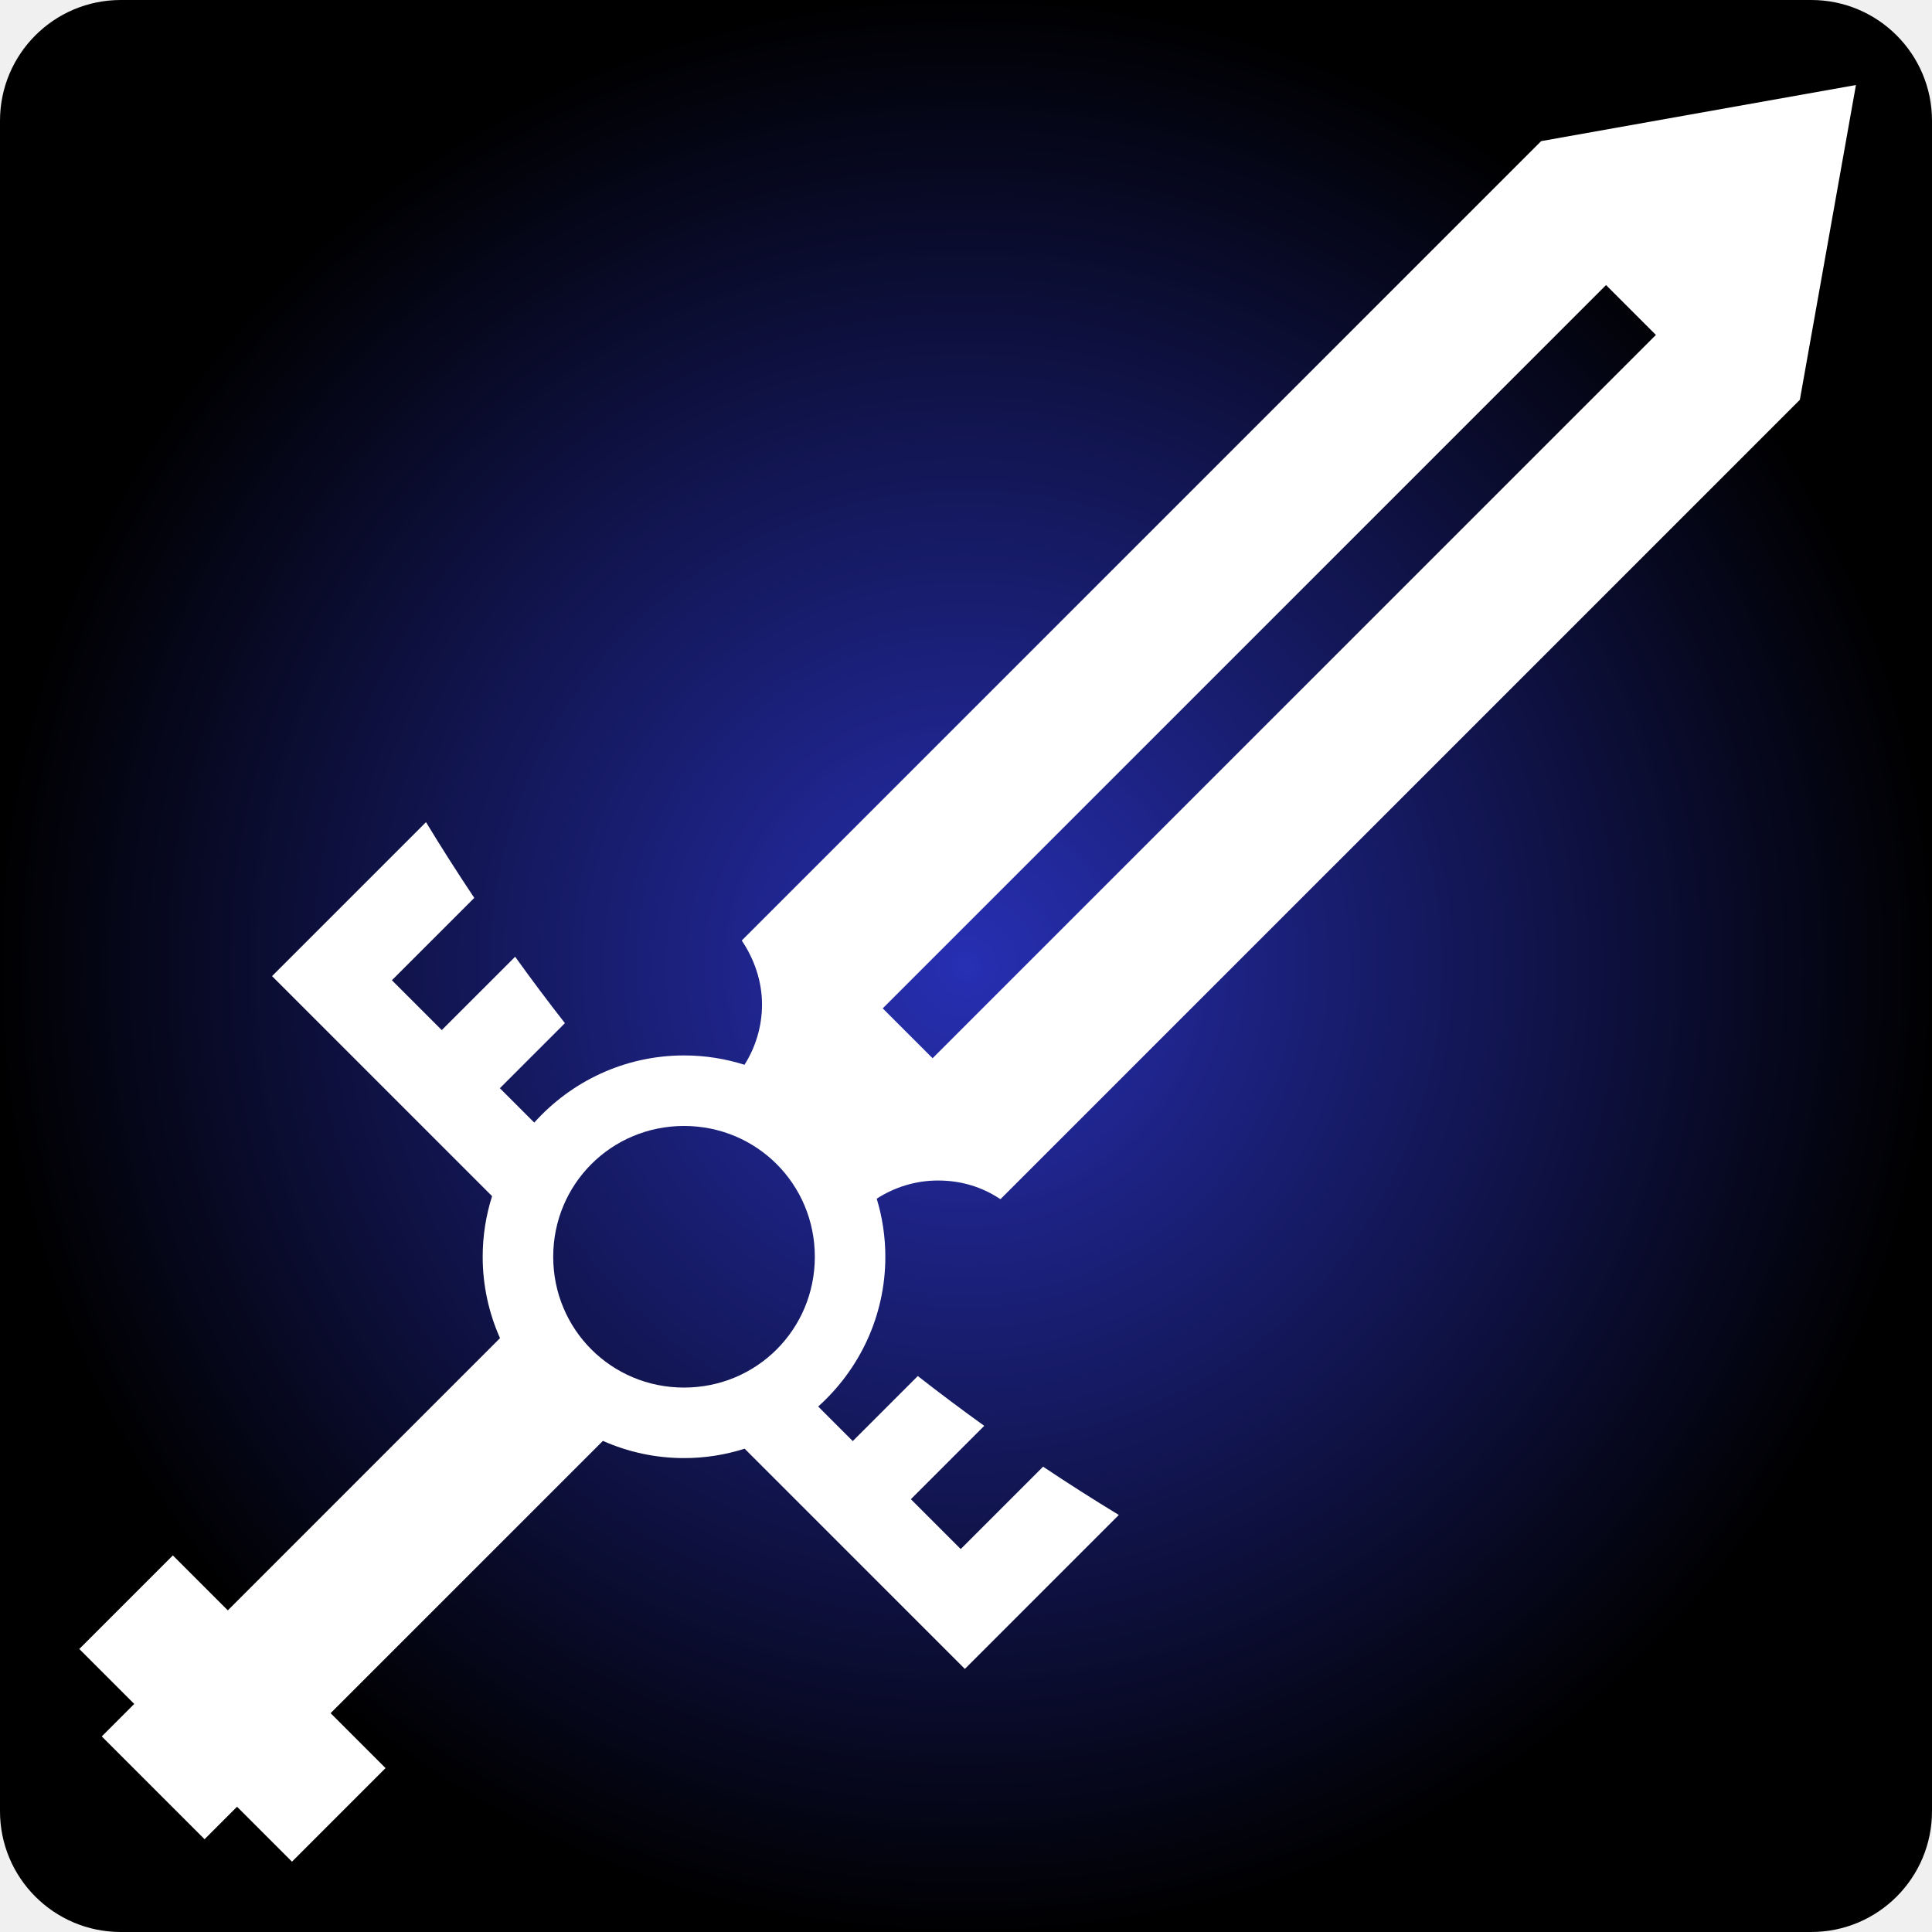
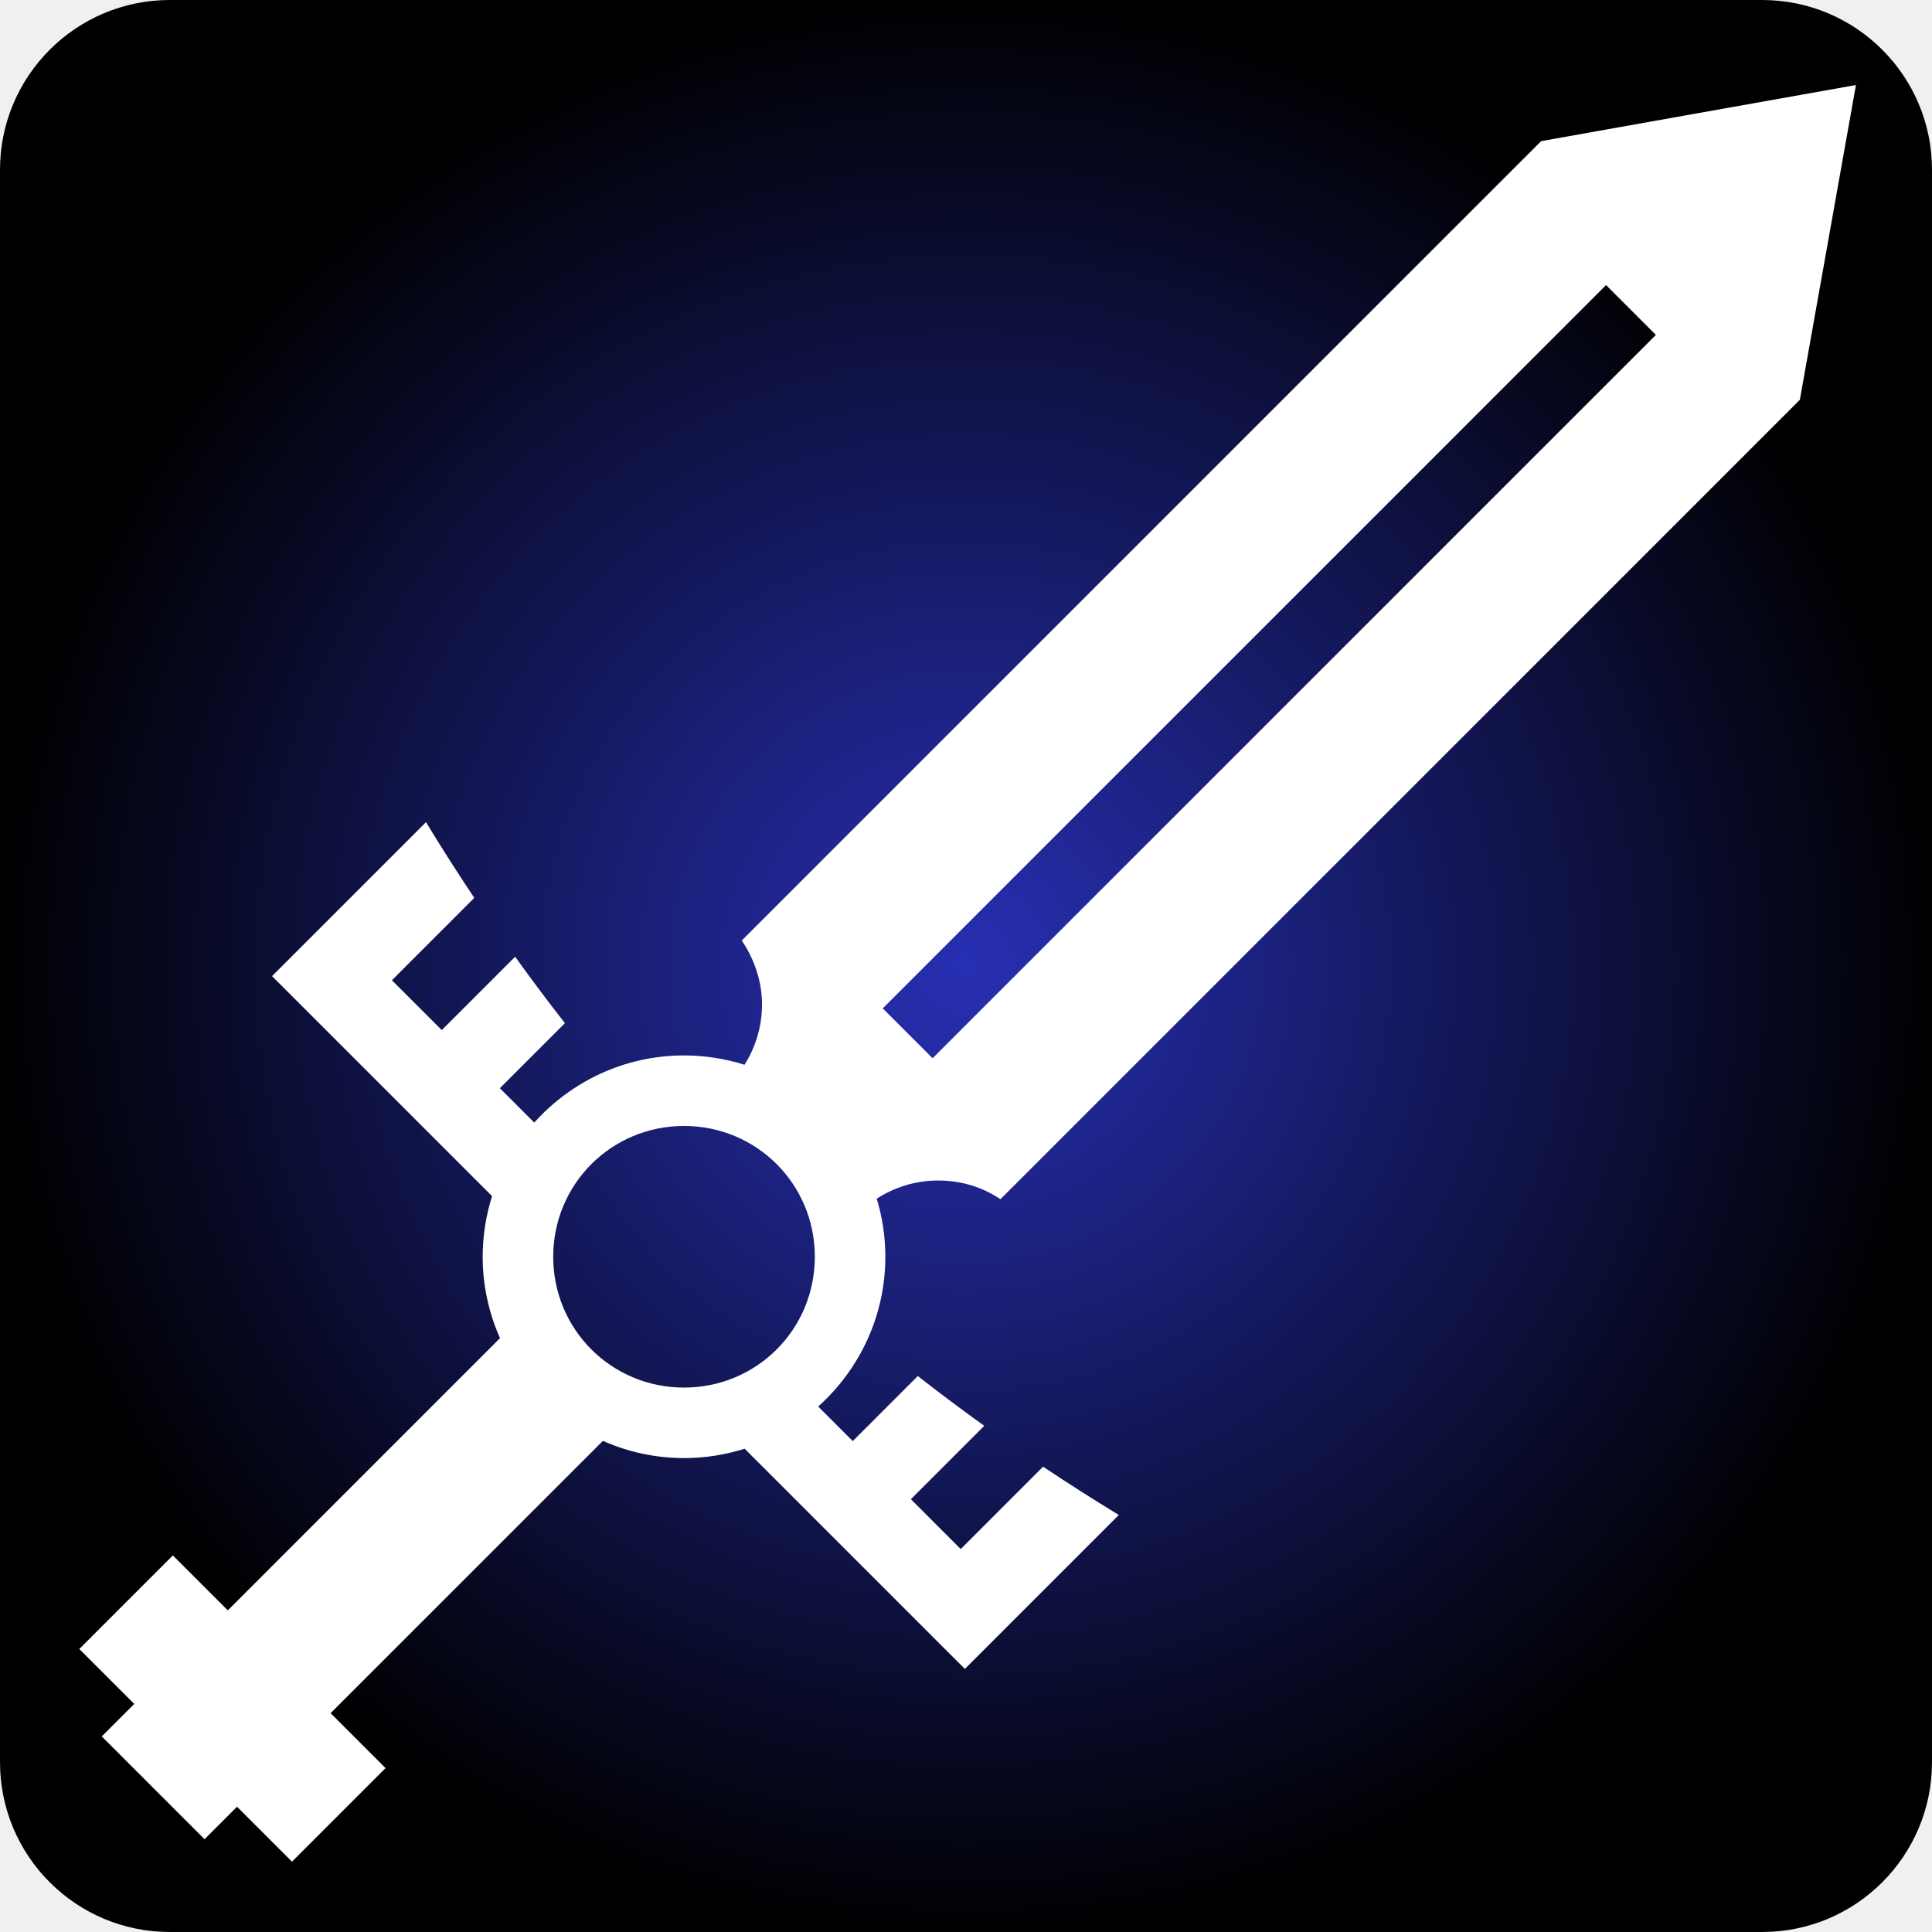
<svg xmlns="http://www.w3.org/2000/svg" viewBox="0 0 512 512" style="height: 256px; width: 256px;">
  <defs>
    <radialGradient id="lorc-broadsword-gradient-0">
      <stop offset="0%" stop-color="#272fb3" stop-opacity="1" />
      <stop offset="100%" stop-color="#000000" stop-opacity="1" />
    </radialGradient>
  </defs>
-   <rect fill="url(#lorc-broadsword-gradient-0)" height="512" width="512" rx="32" ry="32" />
+   <rect fill="url(#lorc-broadsword-gradient-0)" height="512" width="512" rx="45" ry="45" />
  <g class="" transform="translate(0,0)" style="">
    <path d="M491.844 22.533l-83.42 14.865L196.572 249.25c3.262 4.815 5.37 10.72 5.37 16.932 0 5.863-1.71 11.35-4.643 15.996-5.065-1.606-10.448-2.477-16.027-2.477-15.724 0-29.904 6.89-39.69 17.796l-9.112-9.113 17.237-17.237c-4.515-5.772-8.907-11.645-13.19-17.6l-19.443 19.44-13.215-13.215 21.828-21.827c-4.403-6.59-8.67-13.278-12.792-20.068l-40.802 40.803 58.314 58.314c-1.613 5.075-2.49 10.47-2.49 16.063 0 7.666 1.65 14.96 4.592 21.564l-72.14 72.14-14.56-14.56L21.013 437l14.558 14.56-8.607 8.608 27.246 27.246 8.606-8.61 14.56 14.56 24.798-24.8-14.557-14.556 72.158-72.16c6.586 2.922 13.858 4.562 21.498 4.562 5.593 0 10.988-.877 16.063-2.49l58.363 58.363L296.5 401.48c-6.797-4.127-13.486-8.395-20.068-12.793l-21.83 21.83L241.39 397.3l19.442-19.44c-5.962-4.29-11.835-8.683-17.603-13.194l-17.238 17.238-9.16-9.16c10.905-9.785 17.795-23.965 17.795-39.69 0-5.346-.806-10.51-2.285-15.39 4.703-3.04 10.288-4.817 16.265-4.816 6.21 0 11.776 1.77 16.52 4.955L476.98 105.95l14.864-83.417zm-66.227 53.012l13.215 13.215-191.684 191.68-13.214-13.213L425.617 75.545zM181.273 298.39c19.257 0 34.665 15.41 34.665 34.665 0 19.256-15.408 34.666-34.665 34.666-19.256 0-34.666-15.41-34.666-34.665s15.41-34.666 34.666-34.666z" fill="#fff" fill-opacity="1" />
  </g>
</svg>
